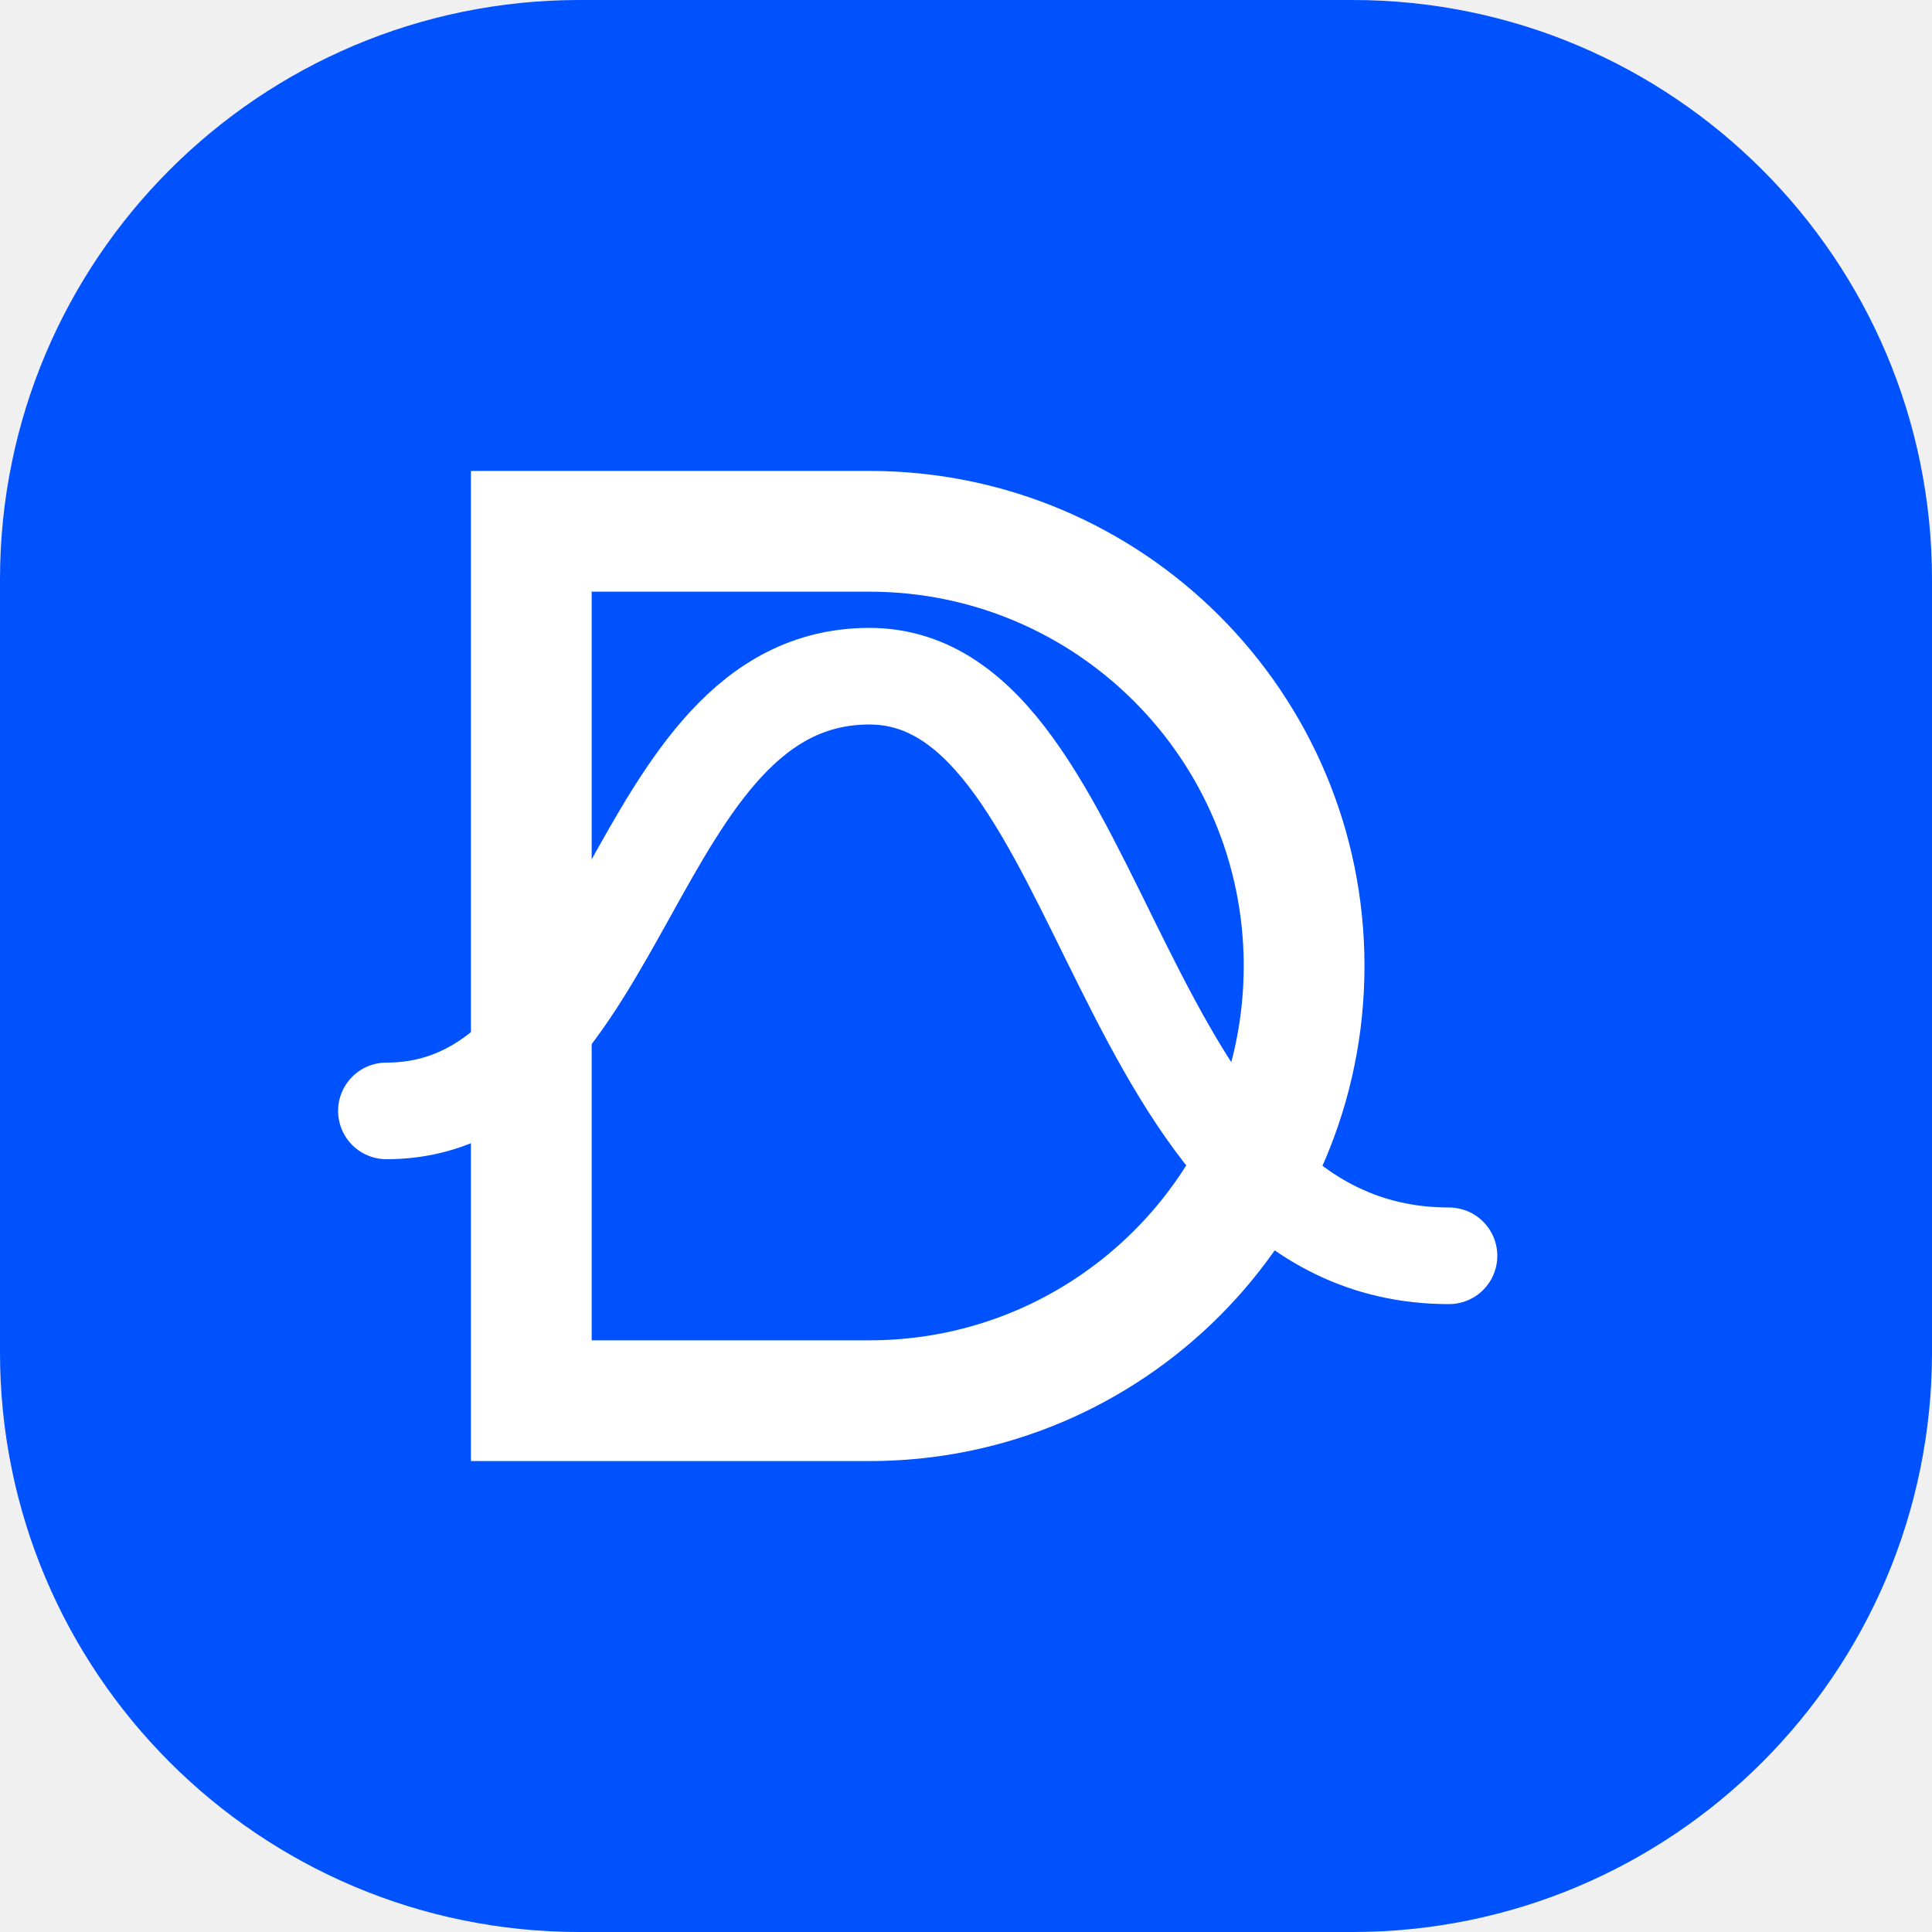
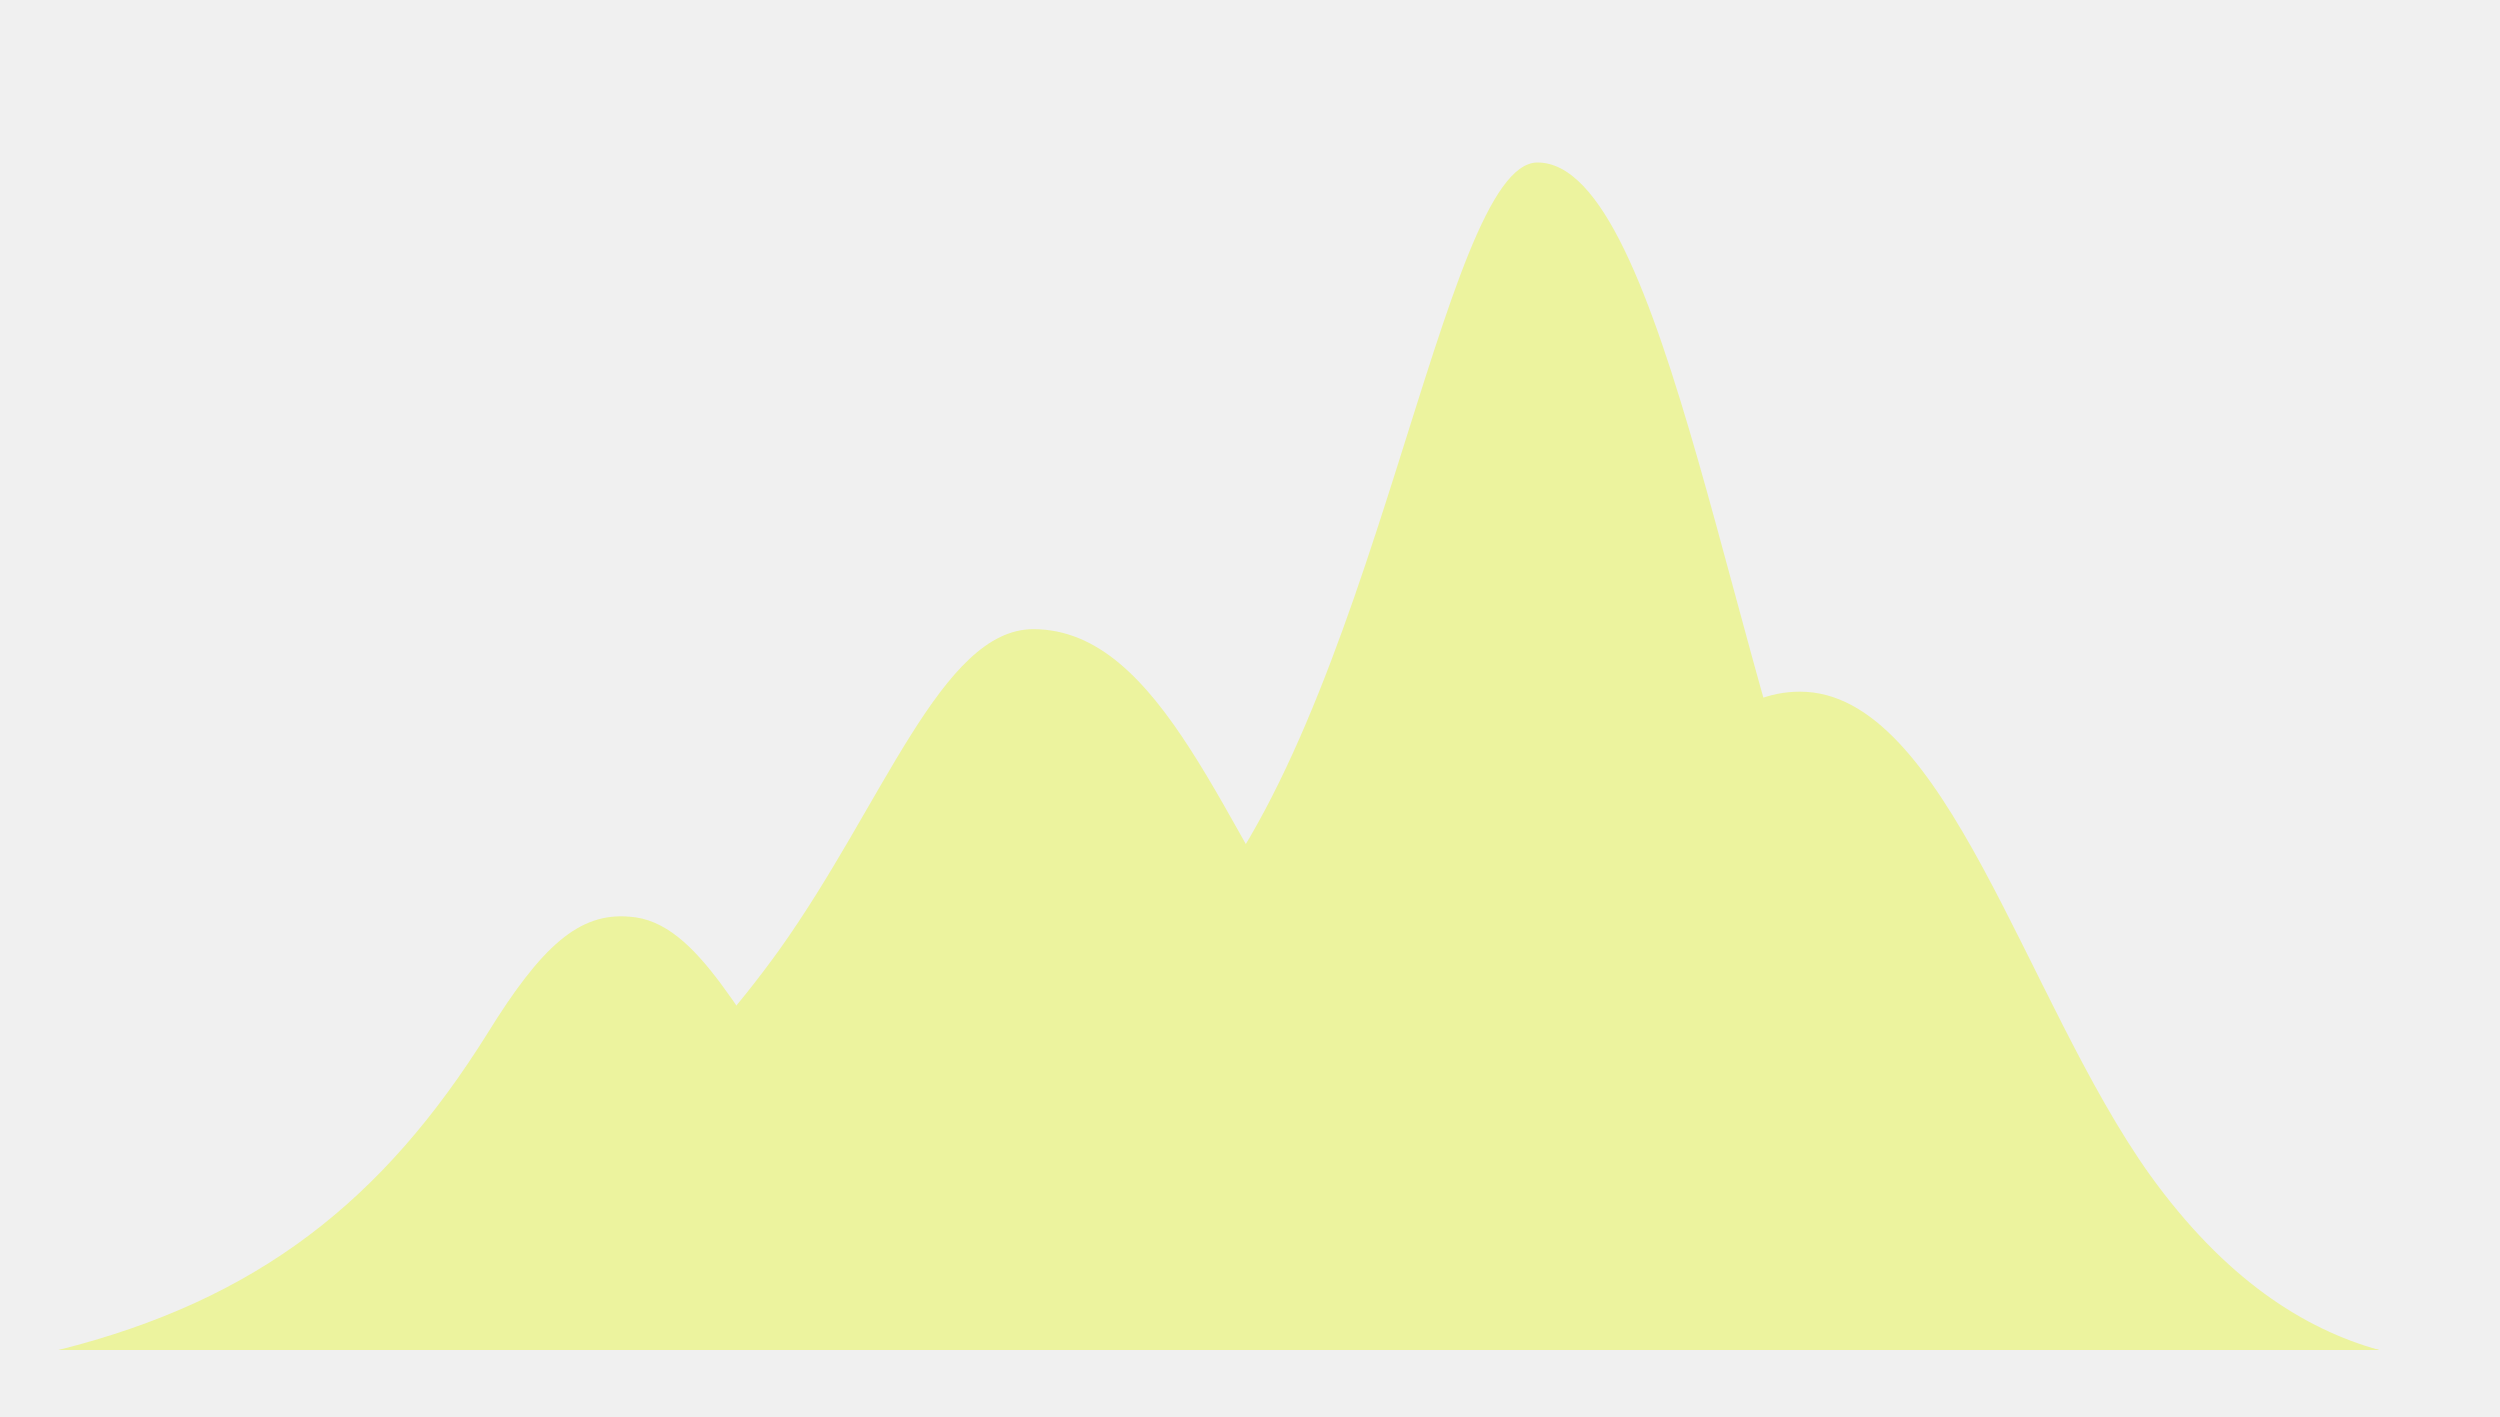
- <svg xmlns="http://www.w3.org/2000/svg" viewBox="0 0 40 40">
-   <rect width="40" height="40" rx="12" fill="#0052ff" />
-   <path d="M11 29V11h7a9 9 0 0 1 0 18h-7Z" fill="none" stroke="white" stroke-width="2.5" />
-   <path d="M8 23c5 0 5-9 10-9s5 12 12 12" fill="none" stroke="white" stroke-width="2" stroke-linecap="round" />
+ <svg xmlns="http://www.w3.org/2000/svg" viewBox="0 0 600 340">
+   <g fill="#ECF39E">
+     <path d="M14 324c48-12 78-36 103-76 13-21 22-29 34-28 17 1 27 26 45 49 21 27 47 44 87 55H14Z" />
+     <path d="M14 324c75-8 132-39 173-96 25-35 39-77 61-77 31 0 46 49 70 83 26 37 57 72 107 90H14Z" />
+     <path d="M14 324c138-7 210-37 270-101 46-49 62-184 85-184 31 0 47 128 75 190 27 60 72 83 127 95H14Z" />
+     <path d="M14 324c142-4 250-25 327-78 48-33 61-80 91-80 35 0 54 74 84 116 18 25 37 37 55 42H14Z" />
+   </g>
</svg>
